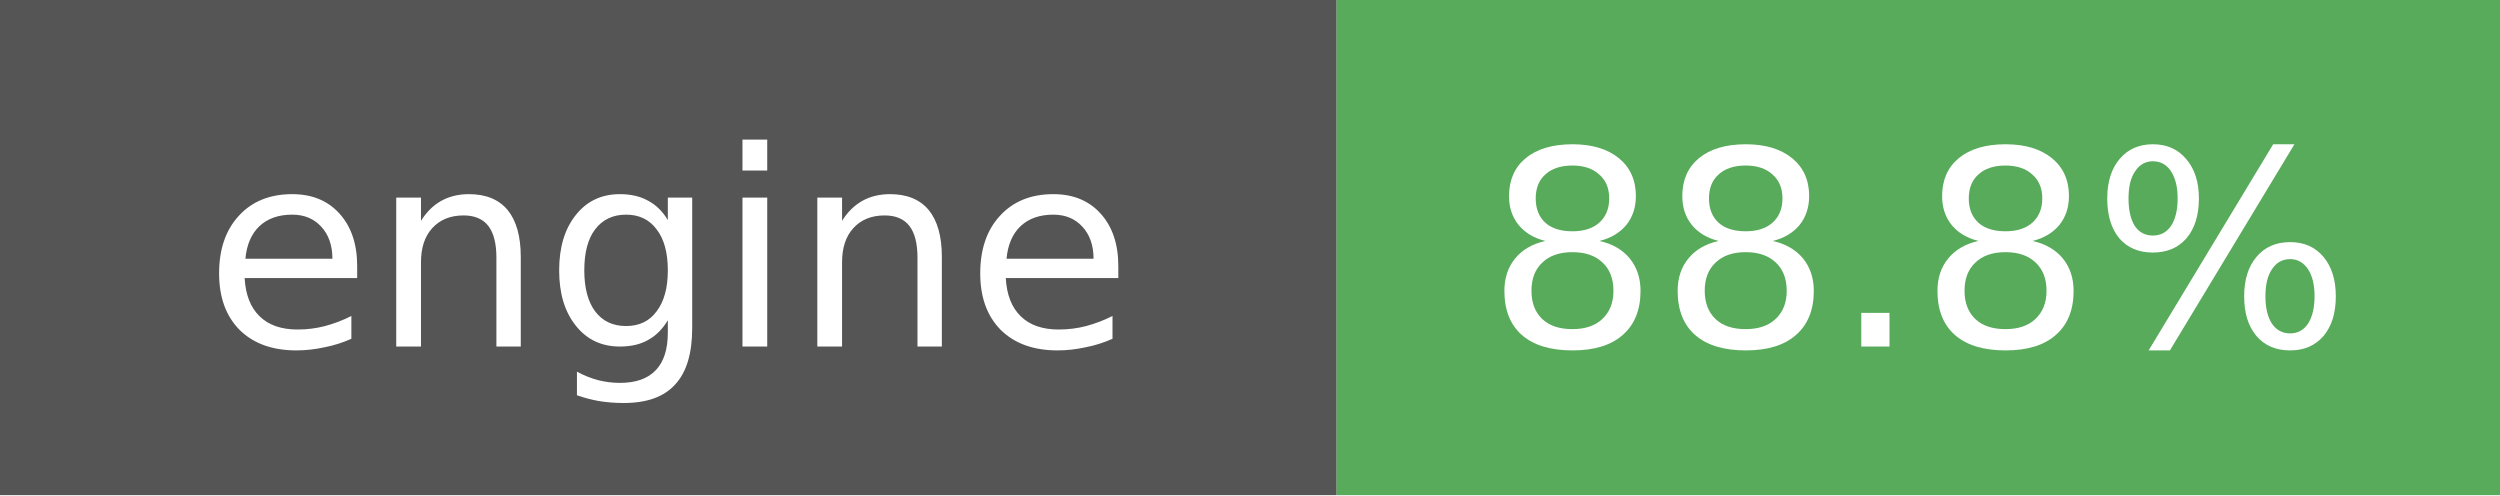
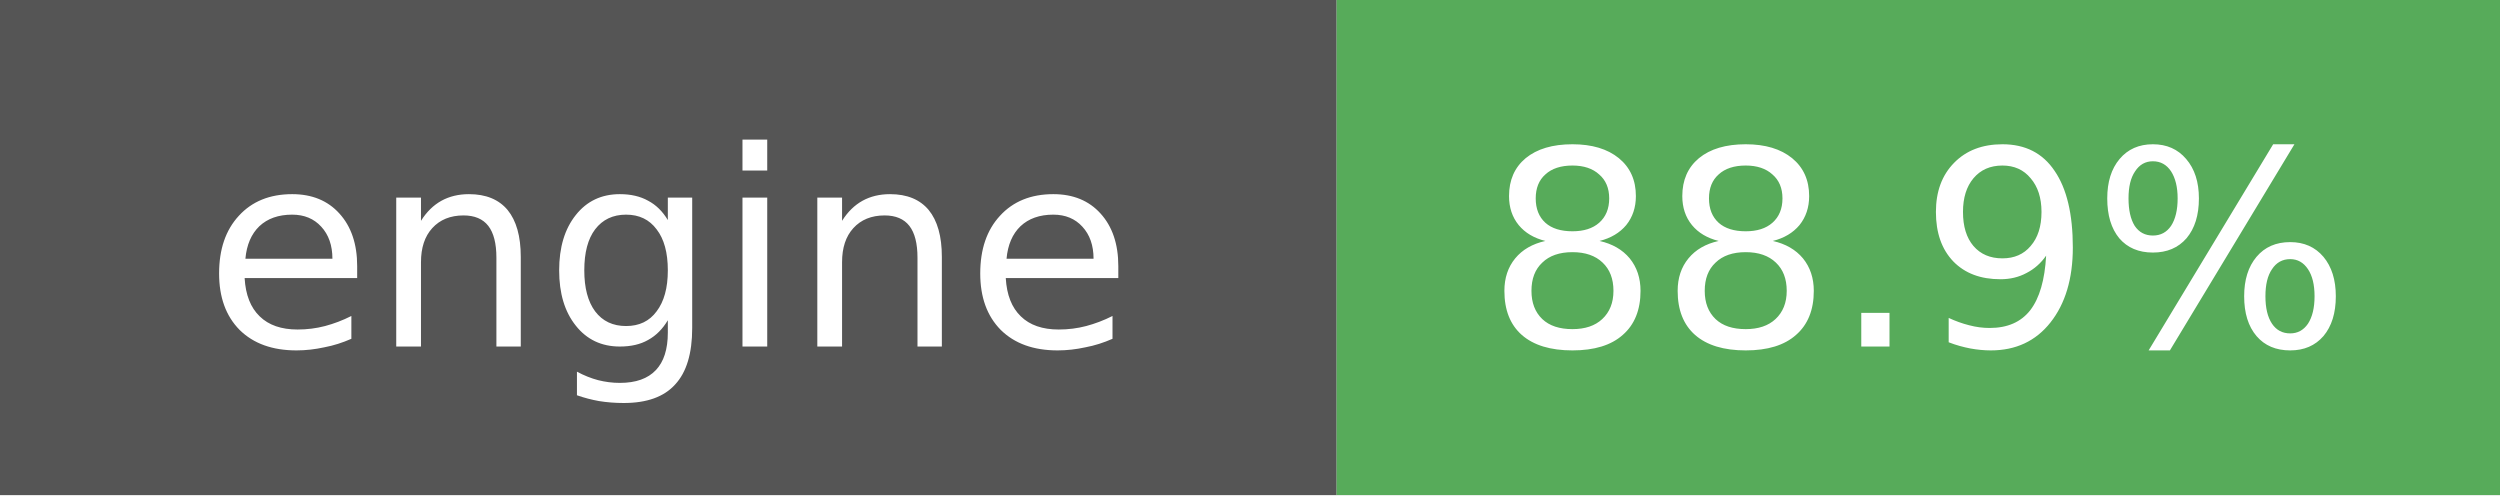
- <svg xmlns="http://www.w3.org/2000/svg" width="101" height="20" role="img" aria-label="engine: 88.8%">
+ <svg xmlns="http://www.w3.org/2000/svg" width="101" height="20" role="img" aria-label="engine: 88.9%">
  <rect width="54" height="20" fill="#555" />
  <rect x="54" width="47" height="20" fill="#57ab5a" />
  <g fill="#fff" font-family="Verdana,DejaVu Sans,sans-serif" font-size="11">
    <text x="27.0" y="14" text-anchor="middle">engine</text>
-     <text x="77.5" y="14" text-anchor="middle">88.8%</text>
+     <text x="77.5" y="14" text-anchor="middle">88.9%</text>
  </g>
</svg>
